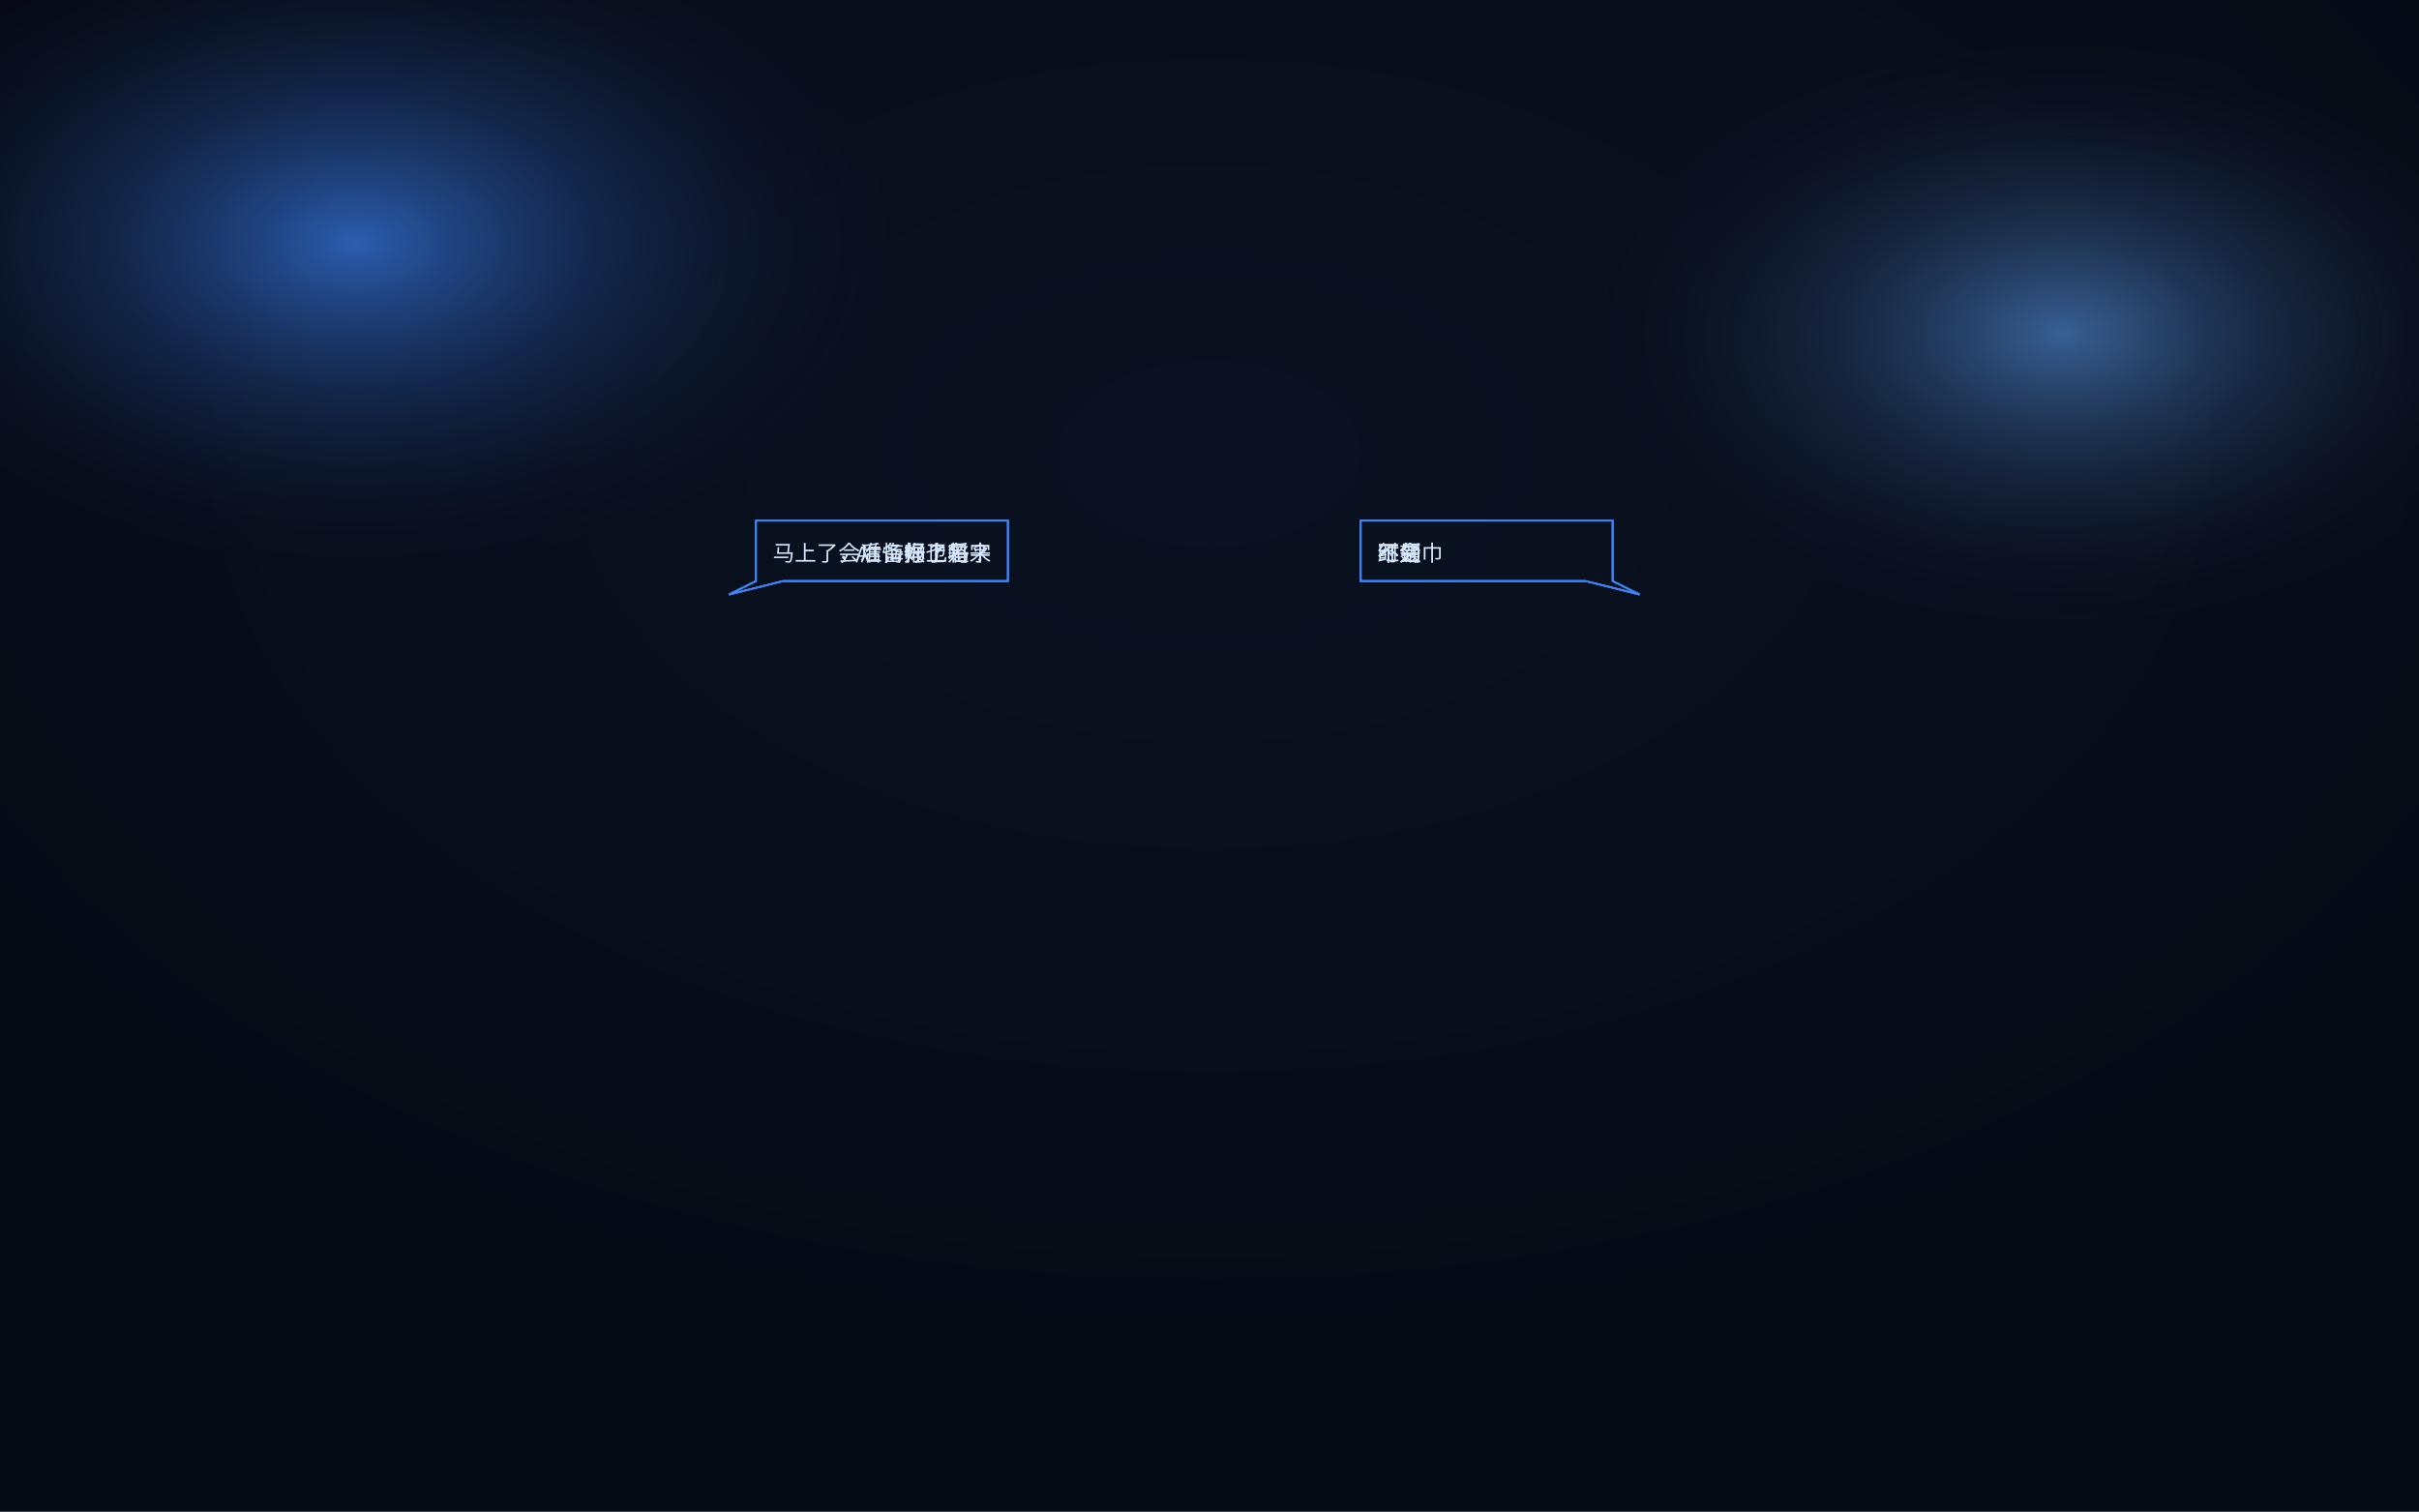
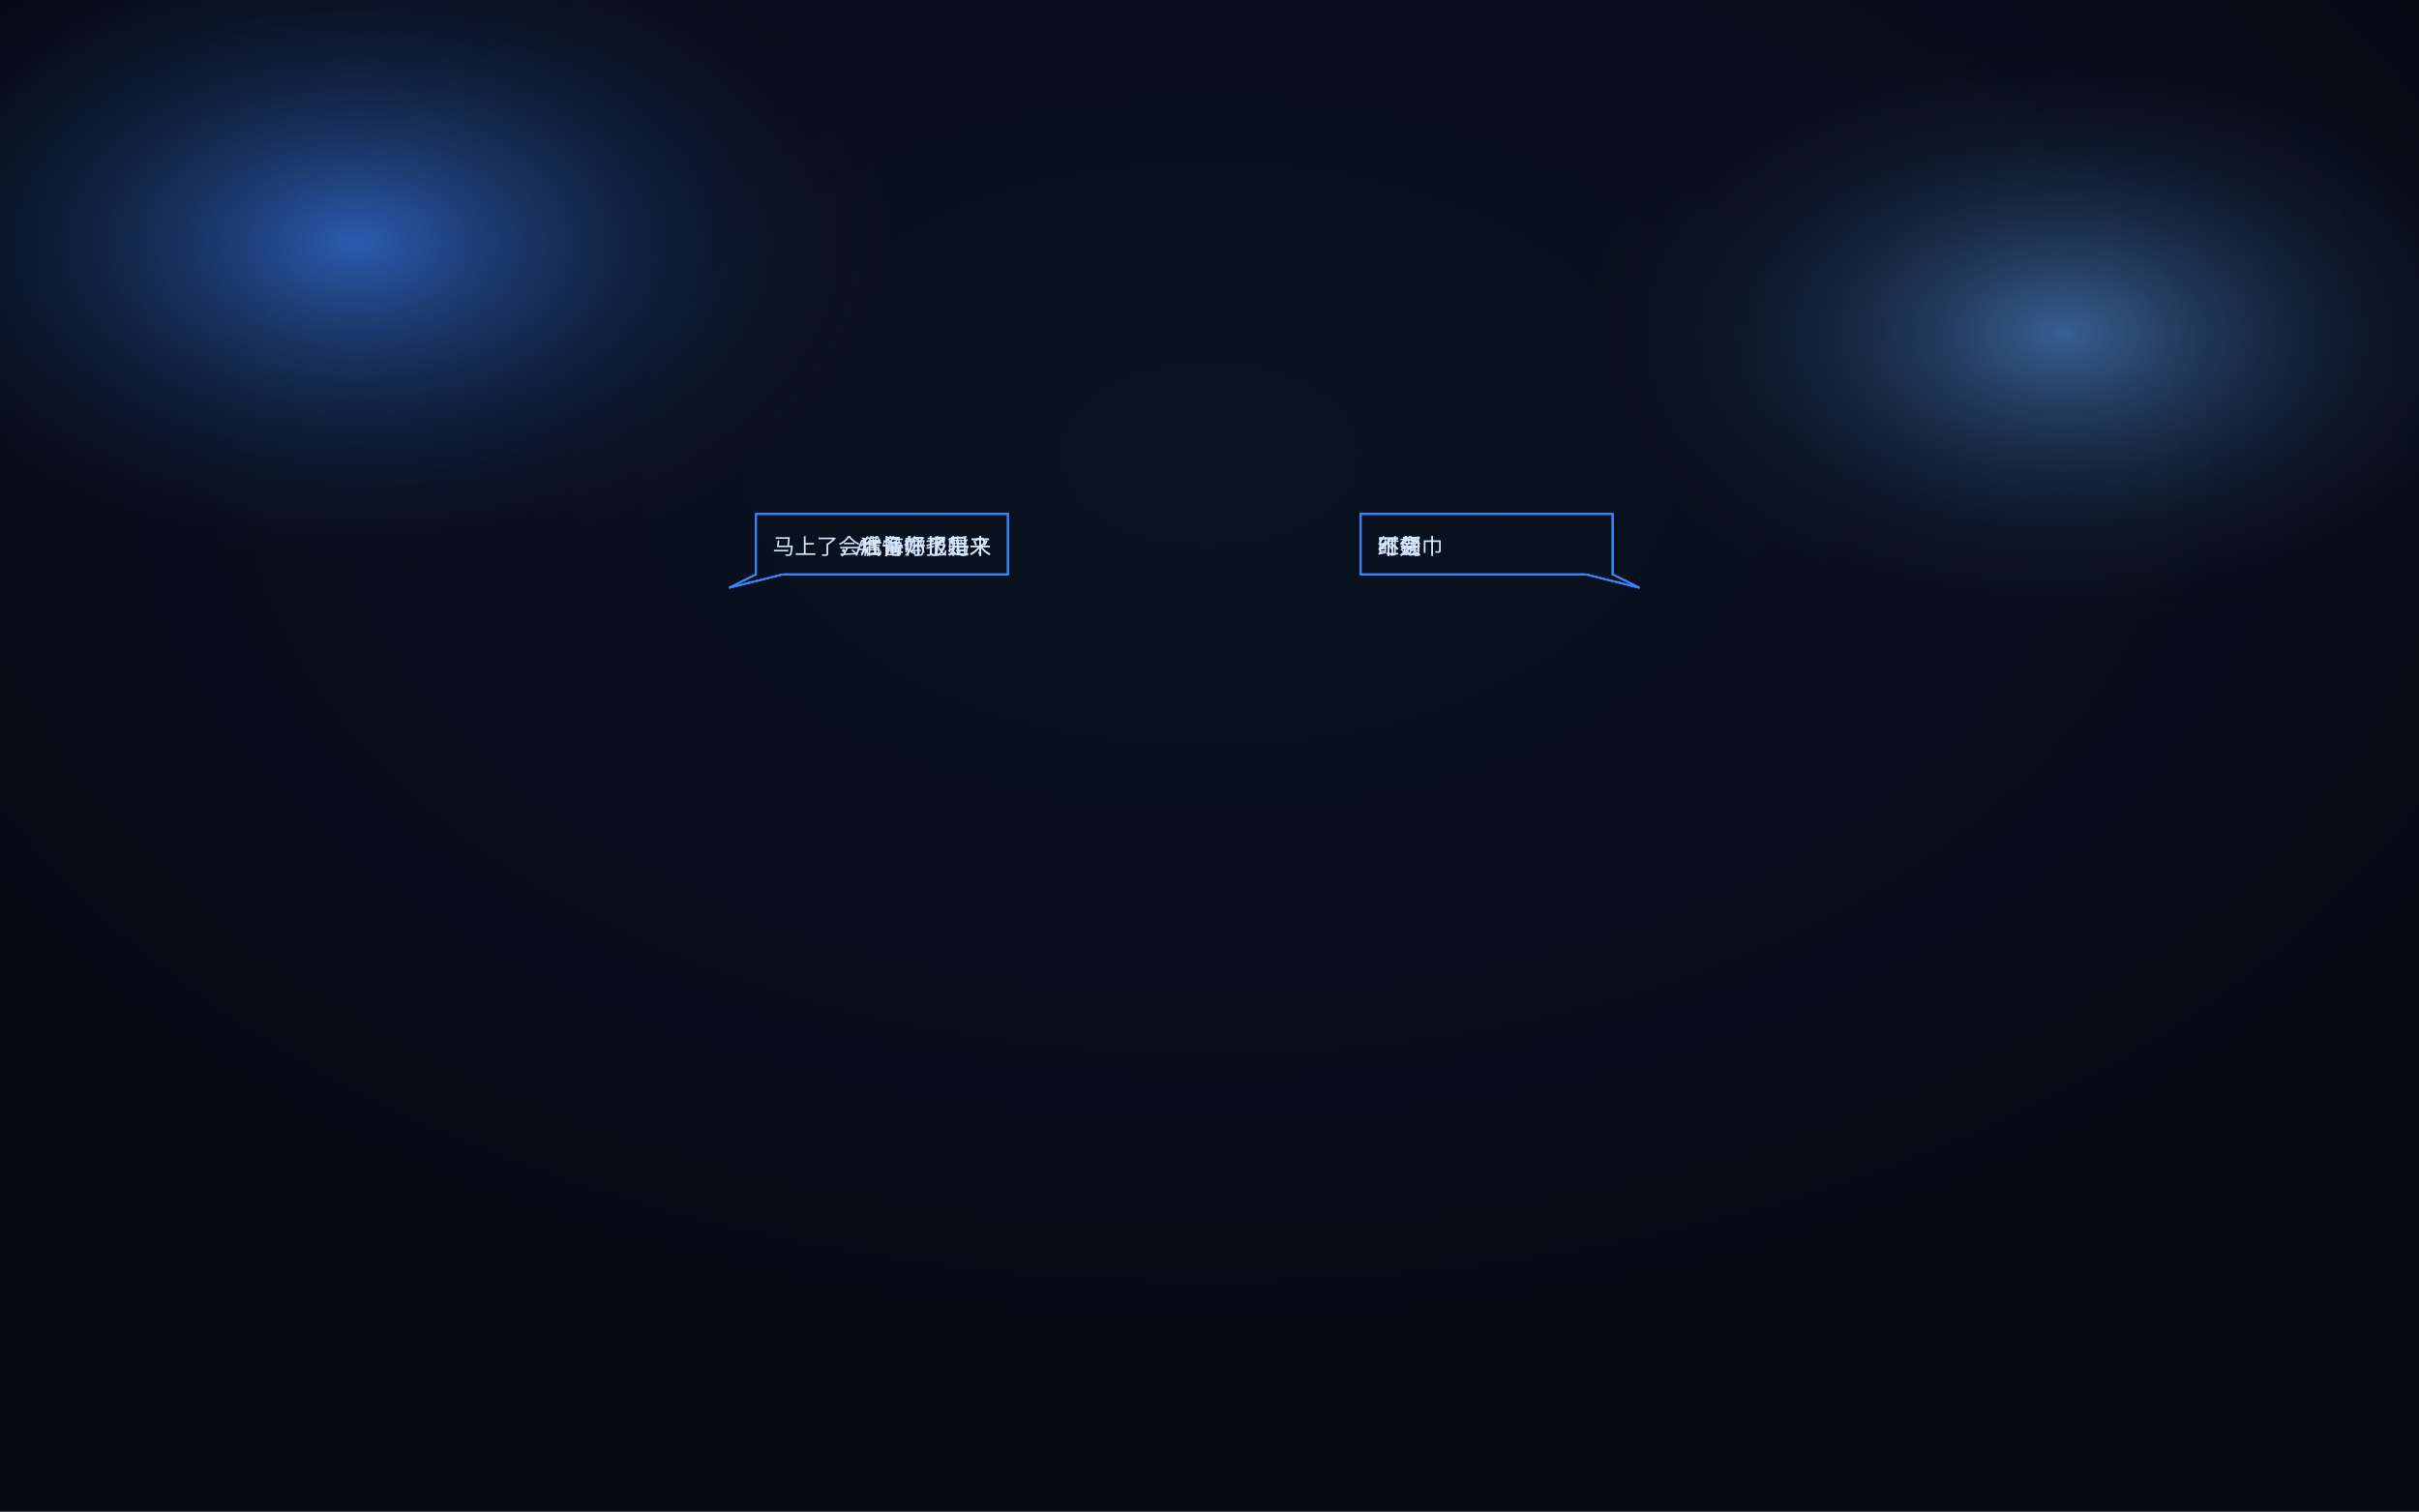
<svg xmlns="http://www.w3.org/2000/svg" viewBox="0 0 1440 900" width="1440" height="900">
  <defs>
    <style>
      @keyframes s01 {0%{translate:0 0;scale:0.7;opacity:0}58%{opacity:0.9}100%{translate:-60px 280px;scale:1.1;opacity:0}}
      @keyframes s02 {0%{translate:0 0;scale:0.6;opacity:0}58%{opacity:1}100%{translate:-100px 320px;scale:1;opacity:0}}
      @keyframes s03 {0%{translate:0 0;scale:0.8;opacity:0}58%{opacity:0.8}100%{translate:-150px 260px;scale:1.2;opacity:0}}
      @keyframes s04 {0%{translate:0 0;scale:0.5;opacity:0}58%{opacity:0.95}100%{translate:-200px 350px;scale:0.9;opacity:0}}
      @keyframes s05 {0%{translate:0 0;scale:0.7;opacity:0}58%{opacity:0.85}100%{translate:-250px 300px;scale:1.1;opacity:0}}
      @keyframes s06 {0%{translate:0 0;scale:0.6;opacity:0}58%{opacity:1}100%{translate:-300px 250px;scale:1;opacity:0}}
      @keyframes s07 {0%{translate:0 0;scale:0.5;opacity:0}58%{opacity:0.75}100%{translate:-350px 330px;scale:0.9;opacity:0}}
      @keyframes s08 {0%{translate:0 0;scale:0.8;opacity:0}58%{opacity:0.9}100%{translate:-400px 280px;scale:1.2;opacity:0}}
      @keyframes s09 {0%{translate:0 0;scale:0.6;opacity:0}58%{opacity:0.8}100%{translate:-450px 310px;scale:1;opacity:0}}
      @keyframes s10 {0%{translate:0 0;scale:0.7;opacity:0}58%{opacity:0.7}100%{translate:-500px 270px;scale:1.1;opacity:0}}
      @keyframes s11 {0%{translate:0 0;scale:0.5;opacity:0}58%{opacity:0.85}100%{translate:-130px 350px;scale:0.9;opacity:0}}
      @keyframes s12 {0%{translate:0 0;scale:0.7;opacity:0}58%{opacity:0.9}100%{translate:-320px 290px;scale:1.1;opacity:0}}
      @keyframes s13 {0%{translate:0 0;scale:0.7;opacity:0}58%{opacity:0.9}100%{translate:60px 280px;scale:1.1;opacity:0}}
      @keyframes s14 {0%{translate:0 0;scale:0.6;opacity:0}58%{opacity:1}100%{translate:100px 320px;scale:1;opacity:0}}
      @keyframes s15 {0%{translate:0 0;scale:0.8;opacity:0}58%{opacity:0.8}100%{translate:150px 260px;scale:1.2;opacity:0}}
      @keyframes s16 {0%{translate:0 0;scale:0.5;opacity:0}58%{opacity:0.95}100%{translate:200px 350px;scale:0.9;opacity:0}}
      @keyframes s17 {0%{translate:0 0;scale:0.7;opacity:0}58%{opacity:0.85}100%{translate:250px 300px;scale:1.1;opacity:0}}
      @keyframes s18 {0%{translate:0 0;scale:0.6;opacity:0}58%{opacity:1}100%{translate:300px 250px;scale:1;opacity:0}}
      @keyframes s19 {0%{translate:0 0;scale:0.5;opacity:0}58%{opacity:0.75}100%{translate:350px 330px;scale:0.9;opacity:0}}
      @keyframes s20 {0%{translate:0 0;scale:0.8;opacity:0}58%{opacity:0.9}100%{translate:400px 280px;scale:1.2;opacity:0}}
      @keyframes s21 {0%{translate:0 0;scale:0.6;opacity:0}58%{opacity:0.8}100%{translate:450px 310px;scale:1;opacity:0}}
      @keyframes s22 {0%{translate:0 0;scale:0.7;opacity:0}58%{opacity:0.7}100%{translate:500px 270px;scale:1.1;opacity:0}}
      @keyframes s23 {0%{translate:0 0;scale:0.5;opacity:0}58%{opacity:0.85}100%{translate:130px 350px;scale:0.9;opacity:0}}
      @keyframes s24 {0%{translate:0 0;scale:0.7;opacity:0}58%{opacity:0.9}100%{translate:320px 290px;scale:1.1;opacity:0}}
      /* 左侧粒子运动轨迹：向左上方飘移（★加速5%：c01 c05 c08 c11） */
      .c01{animation:s01 2.67s ease-in infinite}.c02{animation:s02 3.52s ease-in infinite;animation-delay:0.1s}
      .c03{animation:s03 3.85s ease-in infinite;animation-delay:0.2s}.c04{animation:s04 3.3s ease-in infinite;animation-delay:0.15s}
      .c05{animation:s05 3.14s ease-in infinite;animation-delay:0.3s}.c06{animation:s06 2.75s ease-in infinite;animation-delay:0.25s}
      .c07{animation:s07 4.18s ease-in infinite;animation-delay:0.4s}.c08{animation:s08 2.67s ease-in infinite;animation-delay:0.35s}
      .c09{animation:s09 3.85s ease-in infinite;animation-delay:0.5s}.c10{animation:s10 3.3s ease-in infinite;animation-delay:0.45s}
      .c11{animation:s11 3.05s ease-in infinite;animation-delay:0.6s}.c12{animation:s12 3.96s ease-in infinite;animation-delay:0.55s}
      /* 右侧粒子运动轨迹：向右上方飘移（★加速5%：c13 c17 c20 c23） */
      .c13{animation:s13 2.67s ease-in infinite;animation-delay:0.05s}.c14{animation:s14 3.52s ease-in infinite;animation-delay:0.15s}
      .c15{animation:s15 3.85s ease-in infinite;animation-delay:0.25s}.c16{animation:s16 3.3s ease-in infinite;animation-delay:0.2s}
      .c17{animation:s17 3.14s ease-in infinite;animation-delay:0.35s}.c18{animation:s18 2.75s ease-in infinite;animation-delay:0.3s}
      .c19{animation:s19 4.18s ease-in infinite;animation-delay:0.45s}.c20{animation:s20 2.67s ease-in infinite;animation-delay:0.4s}
      .c21{animation:s21 3.85s ease-in infinite;animation-delay:0.55s}.c22{animation:s22 3.3s ease-in infinite;animation-delay:0.5s}
      .c23{animation:s23 3.05s ease-in infinite;animation-delay:0.65s}.c24{animation:s24 3.96s ease-in infinite;animation-delay:0.6s}
      /* 第二波（延迟批次）左侧粒子（★加速5%：c27） */
      .c25{animation:s01 3.08s ease-in infinite;animation-delay:2s}.c26{animation:s02 3.52s ease-in infinite;animation-delay:2.1s}
      .c27{animation:s03 3.33s ease-in infinite;animation-delay:2.2s}.c28{animation:s04 3.3s ease-in infinite;animation-delay:2.15s}
      .c29{animation:s05 3.63s ease-in infinite;animation-delay:2.3s}.c30{animation:s06 2.75s ease-in infinite;animation-delay:2.25s}
      /* 第二波（延迟批次）右侧粒子（★加速5%：c33） */
      .c31{animation:s13 3.08s ease-in infinite;animation-delay:2s}.c32{animation:s14 3.52s ease-in infinite;animation-delay:2.1s}
      .c33{animation:s15 3.33s ease-in infinite;animation-delay:2.2s}.c34{animation:s16 3.3s ease-in infinite;animation-delay:2.15s}
      .c35{animation:s17 3.63s ease-in infinite;animation-delay:2.3s}.c36{animation:s18 2.75s ease-in infinite;animation-delay:2.25s}
      /* ===== 流星（垂直下落） ===== */
      @keyframes f01 {0%{translate:0 0;opacity:0}3%{opacity:1}15%{translate:-15px 280px;opacity:0}100%{translate:-15px 280px;opacity:0}}
      @keyframes f02 {0%{translate:0 0;opacity:0}3%{opacity:1}17%{translate:12px 310px;opacity:0}100%{translate:12px 310px;opacity:0}}
      @keyframes f03 {0%{translate:0 0;opacity:0}3%{opacity:1}20%{translate:5px 340px;opacity:0}100%{translate:5px 340px;opacity:0}}
      /* 流星1（带尾·快速） 流星2（无尾·中速） 流星3（无尾·慢速）—— 总周期拉长约3倍，降低出现频率 */
      .f01{animation:f01 10s ease-in infinite;animation-delay:4s}.f02{animation:f02 12s ease-in infinite;animation-delay:7s}.f03{animation:f03 15s ease-in infinite;animation-delay:11s}
      /* ===== 斜向流星（从左上向右下） ===== */
      @keyframes m01 {0%{translate:0 0;opacity:0}1.67%{opacity:1}6.67%{translate:950px 670px;opacity:0}100%{translate:950px 670px;opacity:0}}
      @keyframes m04 {0%{translate:0 0;opacity:0}1.67%{opacity:1}10%{translate:850px 600px;opacity:0}100%{translate:850px 600px;opacity:0}}
      .m01{animation:m01 24s ease-in infinite;animation-delay:3s}
      .m04{animation:m04 30s ease-in infinite;animation-delay:11s}
      /* ===== 科技感对话框（总周期 60s，含首尾 15s 间隔） ===== */
      @keyframes b1 {0%,23%{opacity:0}25%{opacity:1}36%{opacity:1}38%{opacity:0}100%{opacity:0}}
      @keyframes b2 {0%,28%{opacity:0}30%{opacity:1}36%{opacity:1}38%{opacity:0}100%{opacity:0}}
      @keyframes b3 {0%,41%{opacity:0}43%{opacity:1}55%{opacity:1}57%{opacity:0}100%{opacity:0}}
      @keyframes b4 {0%,46%{opacity:0}48%{opacity:1}55%{opacity:1}57%{opacity:0}100%{opacity:0}}
      @keyframes b5 {0%,60%{opacity:0}62%{opacity:1}73%{opacity:1}75%{opacity:0}100%{opacity:0}}
      @keyframes b6 {0%,65%{opacity:0}67%{opacity:1}73%{opacity:1}75%{opacity:0}100%{opacity:0}}
      @keyframes b7 {0%,78%{opacity:0}80%{opacity:1}91%{opacity:1}93%{opacity:0}100%{opacity:0}}
      @keyframes b8 {0%,83%{opacity:0}85%{opacity:1}91%{opacity:1}93%{opacity:0}100%{opacity:0}}
      @keyframes blink {0%,49%{opacity:1}50%,100%{opacity:0}}
      .b1{animation:b1 60s ease-in-out infinite}
      .b2{animation:b2 60s ease-in-out infinite}
      .b3{animation:b3 60s ease-in-out infinite}
      .b4{animation:b4 60s ease-in-out infinite}
      .b5{animation:b5 60s ease-in-out infinite}
      .b6{animation:b6 60s ease-in-out infinite}
      .b7{animation:b7 60s ease-in-out infinite}
      .b8{animation:b8 60s ease-in-out infinite}
      .cur{animation:blink 0.6s step-end infinite}
    </style>
    <linearGradient id="g01" x1="0" y1="0" x2="5" y2="-23" gradientUnits="userSpaceOnUse">
      <stop offset="0%" stop-color="#D6E8FF" stop-opacity="0.5" />
      <stop offset="100%" stop-color="#D6E8FF" stop-opacity="0" />
    </linearGradient>
    <linearGradient id="g05" x1="0" y1="0" x2="21" y2="-25" gradientUnits="userSpaceOnUse">
      <stop offset="0%" stop-color="#D6E8FF" stop-opacity="0.5" />
      <stop offset="100%" stop-color="#D6E8FF" stop-opacity="0" />
    </linearGradient>
    <linearGradient id="g09" x1="0" y1="0" x2="38" y2="-26" gradientUnits="userSpaceOnUse">
      <stop offset="0%" stop-color="#D6E8FF" stop-opacity="0.4" />
      <stop offset="100%" stop-color="#D6E8FF" stop-opacity="0" />
    </linearGradient>
    <linearGradient id="g13" x1="0" y1="0" x2="-5" y2="-23" gradientUnits="userSpaceOnUse">
      <stop offset="0%" stop-color="#D6E8FF" stop-opacity="0.5" />
      <stop offset="100%" stop-color="#D6E8FF" stop-opacity="0" />
    </linearGradient>
    <linearGradient id="g17" x1="0" y1="0" x2="-21" y2="-25" gradientUnits="userSpaceOnUse">
      <stop offset="0%" stop-color="#D6E8FF" stop-opacity="0.5" />
      <stop offset="100%" stop-color="#D6E8FF" stop-opacity="0" />
    </linearGradient>
    <linearGradient id="g21" x1="0" y1="0" x2="-38" y2="-26" gradientUnits="userSpaceOnUse">
      <stop offset="0%" stop-color="#D6E8FF" stop-opacity="0.4" />
      <stop offset="100%" stop-color="#D6E8FF" stop-opacity="0" />
    </linearGradient>
    <linearGradient id="tail1" x1="0" y1="0" x2="0" y2="-40" gradientUnits="userSpaceOnUse">
      <stop offset="0%" stop-color="#D6E8FF" stop-opacity="0.9" />
      <stop offset="100%" stop-color="#D6E8FF" stop-opacity="0" />
    </linearGradient>
    <linearGradient id="tail2" x1="0" y1="0" x2="0" y2="-30" gradientUnits="userSpaceOnUse">
      <stop offset="0%" stop-color="#D6E8FF" stop-opacity="0.8" />
      <stop offset="100%" stop-color="#D6E8FF" stop-opacity="0" />
    </linearGradient>
    <linearGradient id="tailM1" x1="0" y1="0" x2="-35" y2="-25" gradientUnits="userSpaceOnUse">
      <stop offset="0%" stop-color="#D6E8FF" stop-opacity="0.9" />
      <stop offset="100%" stop-color="#D6E8FF" stop-opacity="0" />
    </linearGradient>
    <linearGradient id="tailM4" x1="0" y1="0" x2="-33" y2="-23" gradientUnits="userSpaceOnUse">
      <stop offset="0%" stop-color="#D6E8FF" stop-opacity="0.75" />
      <stop offset="100%" stop-color="#D6E8FF" stop-opacity="0" />
    </linearGradient>
  </defs>
  <rect width="1440" height="900" fill="#070B18" />
  <radialGradient id="spaceGlow" cx="50%" cy="30%" r="60%">
    <stop offset="0%" stop-color="#0E1628" stop-opacity="0.6" />
    <stop offset="50%" stop-color="#0A0F1E" stop-opacity="0.8" />
    <stop offset="100%" stop-color="#060A14" stop-opacity="1" />
  </radialGradient>
  <rect width="1440" height="900" fill="url(#spaceGlow)" />
  <radialGradient id="nebula1" cx="15%" cy="16%" r="22%">
    <stop offset="0%" stop-color="#3B82F6" stop-opacity="0.68" />
    <stop offset="100%" stop-color="#070B18" stop-opacity="0.05" />
  </radialGradient>
  <rect width="1440" height="900" fill="url(#nebula1)" />
  <radialGradient id="nebula2" cx="85%" cy="22%" r="20%">
    <stop offset="0%" stop-color="#60A5FA" stop-opacity="0.54" />
    <stop offset="100%" stop-color="#070B18" stop-opacity="0" />
  </radialGradient>
  <rect width="1440" height="900" fill="url(#nebula2)" />
  <g fill="#D6E8FF">
    <g transform="translate(640,158)">
      <line x1="0" y1="0" x2="5" y2="-23" stroke="url(#g01)" stroke-width="1.2" stroke-linecap="round" opacity="0" class="c01" />
      <circle cx="0" cy="0" r="1.5" opacity="0" class="c01" />
    </g>
    <g transform="translate(690,148)">
      <circle cx="0" cy="0" r="1.5" opacity="0" class="c02" />
    </g>
    <g transform="translate(630,168)">
      <circle cx="0" cy="0" r="1.5" opacity="0" class="c03" />
    </g>
    <g transform="translate(680,143)">
      <circle cx="0" cy="0" r="1.5" opacity="0" class="c04" />
    </g>
    <g transform="translate(660,178)">
      <line x1="0" y1="0" x2="21" y2="-25" stroke="url(#g05)" stroke-width="1.2" stroke-linecap="round" opacity="0" class="c05" />
      <circle cx="0" cy="0" r="1.5" opacity="0" class="c05" />
    </g>
    <g transform="translate(700,153)">
      <circle cx="0" cy="0" r="1.5" opacity="0" class="c06" />
    </g>
    <g transform="translate(650,163)">
      <circle cx="0" cy="0" r="1.5" opacity="0" class="c07" />
    </g>
    <g transform="translate(695,173)">
      <circle cx="0" cy="0" r="1.5" opacity="0" class="c08" />
    </g>
    <g transform="translate(620,148)">
      <line x1="0" y1="0" x2="38" y2="-26" stroke="url(#g09)" stroke-width="1" stroke-linecap="round" opacity="0" class="c09" />
      <circle cx="0" cy="0" r="1.5" opacity="0" class="c09" />
    </g>
    <g transform="translate(670,138)">
      <circle cx="0" cy="0" r="1.5" opacity="0" class="c10" />
    </g>
    <g transform="translate(708,168)">
      <circle cx="0" cy="0" r="1.5" opacity="0" class="c11" />
    </g>
    <g transform="translate(655,153)">
      <circle cx="0" cy="0" r="1.5" opacity="0" class="c12" />
    </g>
    <g transform="translate(780,158)">
      <line x1="0" y1="0" x2="-5" y2="-23" stroke="url(#g13)" stroke-width="1.2" stroke-linecap="round" opacity="0" class="c13" />
      <circle cx="0" cy="0" r="1.5" opacity="0" class="c13" />
    </g>
    <g transform="translate(740,148)">
      <circle cx="0" cy="0" r="1.5" opacity="0" class="c14" />
    </g>
    <g transform="translate(800,168)">
      <circle cx="0" cy="0" r="1.5" opacity="0" class="c15" />
    </g>
    <g transform="translate(750,143)">
      <circle cx="0" cy="0" r="1.5" opacity="0" class="c16" />
    </g>
    <g transform="translate(770,178)">
      <line x1="0" y1="0" x2="-21" y2="-25" stroke="url(#g17)" stroke-width="1.2" stroke-linecap="round" opacity="0" class="c17" />
      <circle cx="0" cy="0" r="1.5" opacity="0" class="c17" />
    </g>
    <g transform="translate(730,153)">
      <circle cx="0" cy="0" r="1.5" opacity="0" class="c18" />
    </g>
    <g transform="translate(790,163)">
      <circle cx="0" cy="0" r="1.5" opacity="0" class="c19" />
    </g>
    <g transform="translate(745,173)">
      <circle cx="0" cy="0" r="1.5" opacity="0" class="c20" />
    </g>
    <g transform="translate(810,148)">
      <line x1="0" y1="0" x2="-38" y2="-26" stroke="url(#g21)" stroke-width="1" stroke-linecap="round" opacity="0" class="c21" />
      <circle cx="0" cy="0" r="1.5" opacity="0" class="c21" />
    </g>
    <g transform="translate(760,138)">
      <circle cx="0" cy="0" r="1.5" opacity="0" class="c22" />
    </g>
    <g transform="translate(735,168)">
      <circle cx="0" cy="0" r="1.5" opacity="0" class="c23" />
    </g>
    <g transform="translate(775,153)">
      <circle cx="0" cy="0" r="1.5" opacity="0" class="c24" />
    </g>
    <g transform="translate(635,163)">
      <line x1="0" y1="0" x2="5" y2="-23" stroke="url(#g01)" stroke-width="1" stroke-linecap="round" opacity="0" class="c25" />
      <circle cx="0" cy="0" r="1.5" opacity="0" class="c25" />
    </g>
    <g transform="translate(685,153)">
      <circle cx="0" cy="0" r="1.5" opacity="0" class="c26" />
    </g>
    <g transform="translate(625,173)">
      <circle cx="0" cy="0" r="1.5" opacity="0" class="c27" />
    </g>
    <g transform="translate(675,148)">
      <circle cx="0" cy="0" r="1.5" opacity="0" class="c28" />
    </g>
    <g transform="translate(665,183)">
      <line x1="0" y1="0" x2="21" y2="-25" stroke="url(#g05)" stroke-width="1" stroke-linecap="round" opacity="0" class="c29" />
      <circle cx="0" cy="0" r="1.5" opacity="0" class="c29" />
    </g>
    <g transform="translate(705,158)">
      <circle cx="0" cy="0" r="1.5" opacity="0" class="c30" />
    </g>
    <g transform="translate(785,163)">
      <line x1="0" y1="0" x2="-5" y2="-23" stroke="url(#g13)" stroke-width="1" stroke-linecap="round" opacity="0" class="c31" />
      <circle cx="0" cy="0" r="1.5" opacity="0" class="c31" />
    </g>
    <g transform="translate(755,153)">
      <circle cx="0" cy="0" r="1.5" opacity="0" class="c32" />
    </g>
    <g transform="translate(805,173)">
      <circle cx="0" cy="0" r="1.5" opacity="0" class="c33" />
    </g>
    <g transform="translate(765,148)">
      <circle cx="0" cy="0" r="1.5" opacity="0" class="c34" />
    </g>
    <g transform="translate(795,183)">
      <line x1="0" y1="0" x2="-21" y2="-25" stroke="url(#g17)" stroke-width="1" stroke-linecap="round" opacity="0" class="c35" />
      <circle cx="0" cy="0" r="1.5" opacity="0" class="c35" />
    </g>
    <g transform="translate(748,158)">
      <circle cx="0" cy="0" r="1.5" opacity="0" class="c36" />
    </g>
  </g>
  <g fill="#D6E8FF">
    <g transform="translate(720,150)">
      <line x1="0" y1="0" x2="0" y2="-40" stroke="url(#tail1)" stroke-width="1.2" stroke-linecap="round" opacity="0" class="f01" />
      <circle cx="0" cy="0" r="1.5" opacity="0" class="f01" />
    </g>
    <g transform="translate(720,150)">
      <circle cx="0" cy="0" r="1.5" opacity="0" class="f02" />
    </g>
    <g transform="translate(720,150)">
      <circle cx="0" cy="0" r="1.5" opacity="0" class="f03" />
    </g>
  </g>
  <g fill="#D6E8FF">
    <g transform="translate(150,80)">
      <line x1="0" y1="0" x2="-35" y2="-25" stroke="url(#tailM1)" stroke-width="1.2" stroke-linecap="round" opacity="0" class="m01" />
      <circle cx="0" cy="0" r="1.8" opacity="0" class="m01" />
    </g>
    <g transform="translate(350,150)">
      <line x1="0" y1="0" x2="-33" y2="-23" stroke="url(#tailM4)" stroke-width="1" stroke-linecap="round" opacity="0" class="m04" />
      <circle cx="0" cy="0" r="1.5" opacity="0" class="m04" />
    </g>
  </g>
  <g font-family="'Courier New',monospace" font-size="13" fill="#D6E8FF">
    <g class="b1">
-       <polygon points="450,310 600,310 600,346 466,346 434,354 450,346" fill="none" stroke="#3B82F6" stroke-width="1" />
-       <text x="590" y="334" text-anchor="end">马上了，准备好了吗？</text>
+       <polygon points="450,306 600,306 600,342 466,342 434,350 450,342" fill="none" stroke="#3B82F6" stroke-width="1" />
+       <text x="590" y="330" text-anchor="end">马上了，准备好了吗？</text>
    </g>
    <g class="b2">
-       <polygon points="810,310 960,310 960,346 976,354 944,346 810,346" fill="none" stroke="#3B82F6" stroke-width="1" />
-       <text x="820" y="334">时刻</text>
+       <polygon points="810,306 960,306 960,342 976,350 944,342 810,342" fill="none" stroke="#3B82F6" stroke-width="1" />
+       <text x="820" y="330">时刻</text>
    </g>
    <g class="b3">
-       <polygon points="450,310 600,310 600,346 466,346 434,354 450,346" fill="none" stroke="#3B82F6" stroke-width="1" />
-       <text x="590" y="334" text-anchor="end">报上名字</text>
+       <polygon points="450,306 600,306 600,342 466,342 434,350 450,342" fill="none" stroke="#3B82F6" stroke-width="1" />
+       <text x="590" y="330" text-anchor="end">代号？报上来</text>
    </g>
    <g class="b4">
-       <polygon points="810,310 960,310 960,346 976,354 944,346 810,346" fill="none" stroke="#3B82F6" stroke-width="1" />
-       <text x="820" y="334">红领巾</text>
+       <polygon points="810,306 960,306 960,342 976,350 944,342 810,342" fill="none" stroke="#3B82F6" stroke-width="1" />
+       <text x="820" y="330">红领巾</text>
    </g>
    <g class="b5">
-       <polygon points="450,310 600,310 600,346 466,346 434,354 450,346" fill="none" stroke="#3B82F6" stroke-width="1" />
-       <text x="590" y="334" text-anchor="end">AI，你也是？</text>
+       <polygon points="450,306 600,306 600,342 466,342 434,350 450,342" fill="none" stroke="#3B82F6" stroke-width="1" />
+       <text x="590" y="330" text-anchor="end">AI，你也是？</text>
    </g>
    <g class="b6">
-       <polygon points="810,310 960,310 960,346 976,354 944,346 810,346" fill="none" stroke="#3B82F6" stroke-width="1" />
-       <text x="820" y="334">不是</text>
+       <polygon points="810,306 960,306 960,342 976,350 944,342 810,342" fill="none" stroke="#3B82F6" stroke-width="1" />
+       <text x="820" y="330">不是</text>
    </g>
    <g class="b7">
-       <polygon points="450,310 600,310 600,346 466,346 434,354 450,346" fill="none" stroke="#3B82F6" stroke-width="1" />
-       <text x="590" y="334" text-anchor="end">会后悔吗？将来</text>
+       <polygon points="450,306 600,306 600,342 466,342 434,350 450,342" fill="none" stroke="#3B82F6" stroke-width="1" />
+       <text x="590" y="330" text-anchor="end">会后悔吗？将来</text>
    </g>
    <g class="b8">
-       <polygon points="810,310 960,310 960,346 976,354 944,346 810,346" fill="none" stroke="#3B82F6" stroke-width="1" />
-       <text x="820" y="334">不会</text>
+       <polygon points="810,306 960,306 960,342 976,350 944,342 810,342" fill="none" stroke="#3B82F6" stroke-width="1" />
+       <text x="820" y="330">不会</text>
    </g>
  </g>
</svg>
